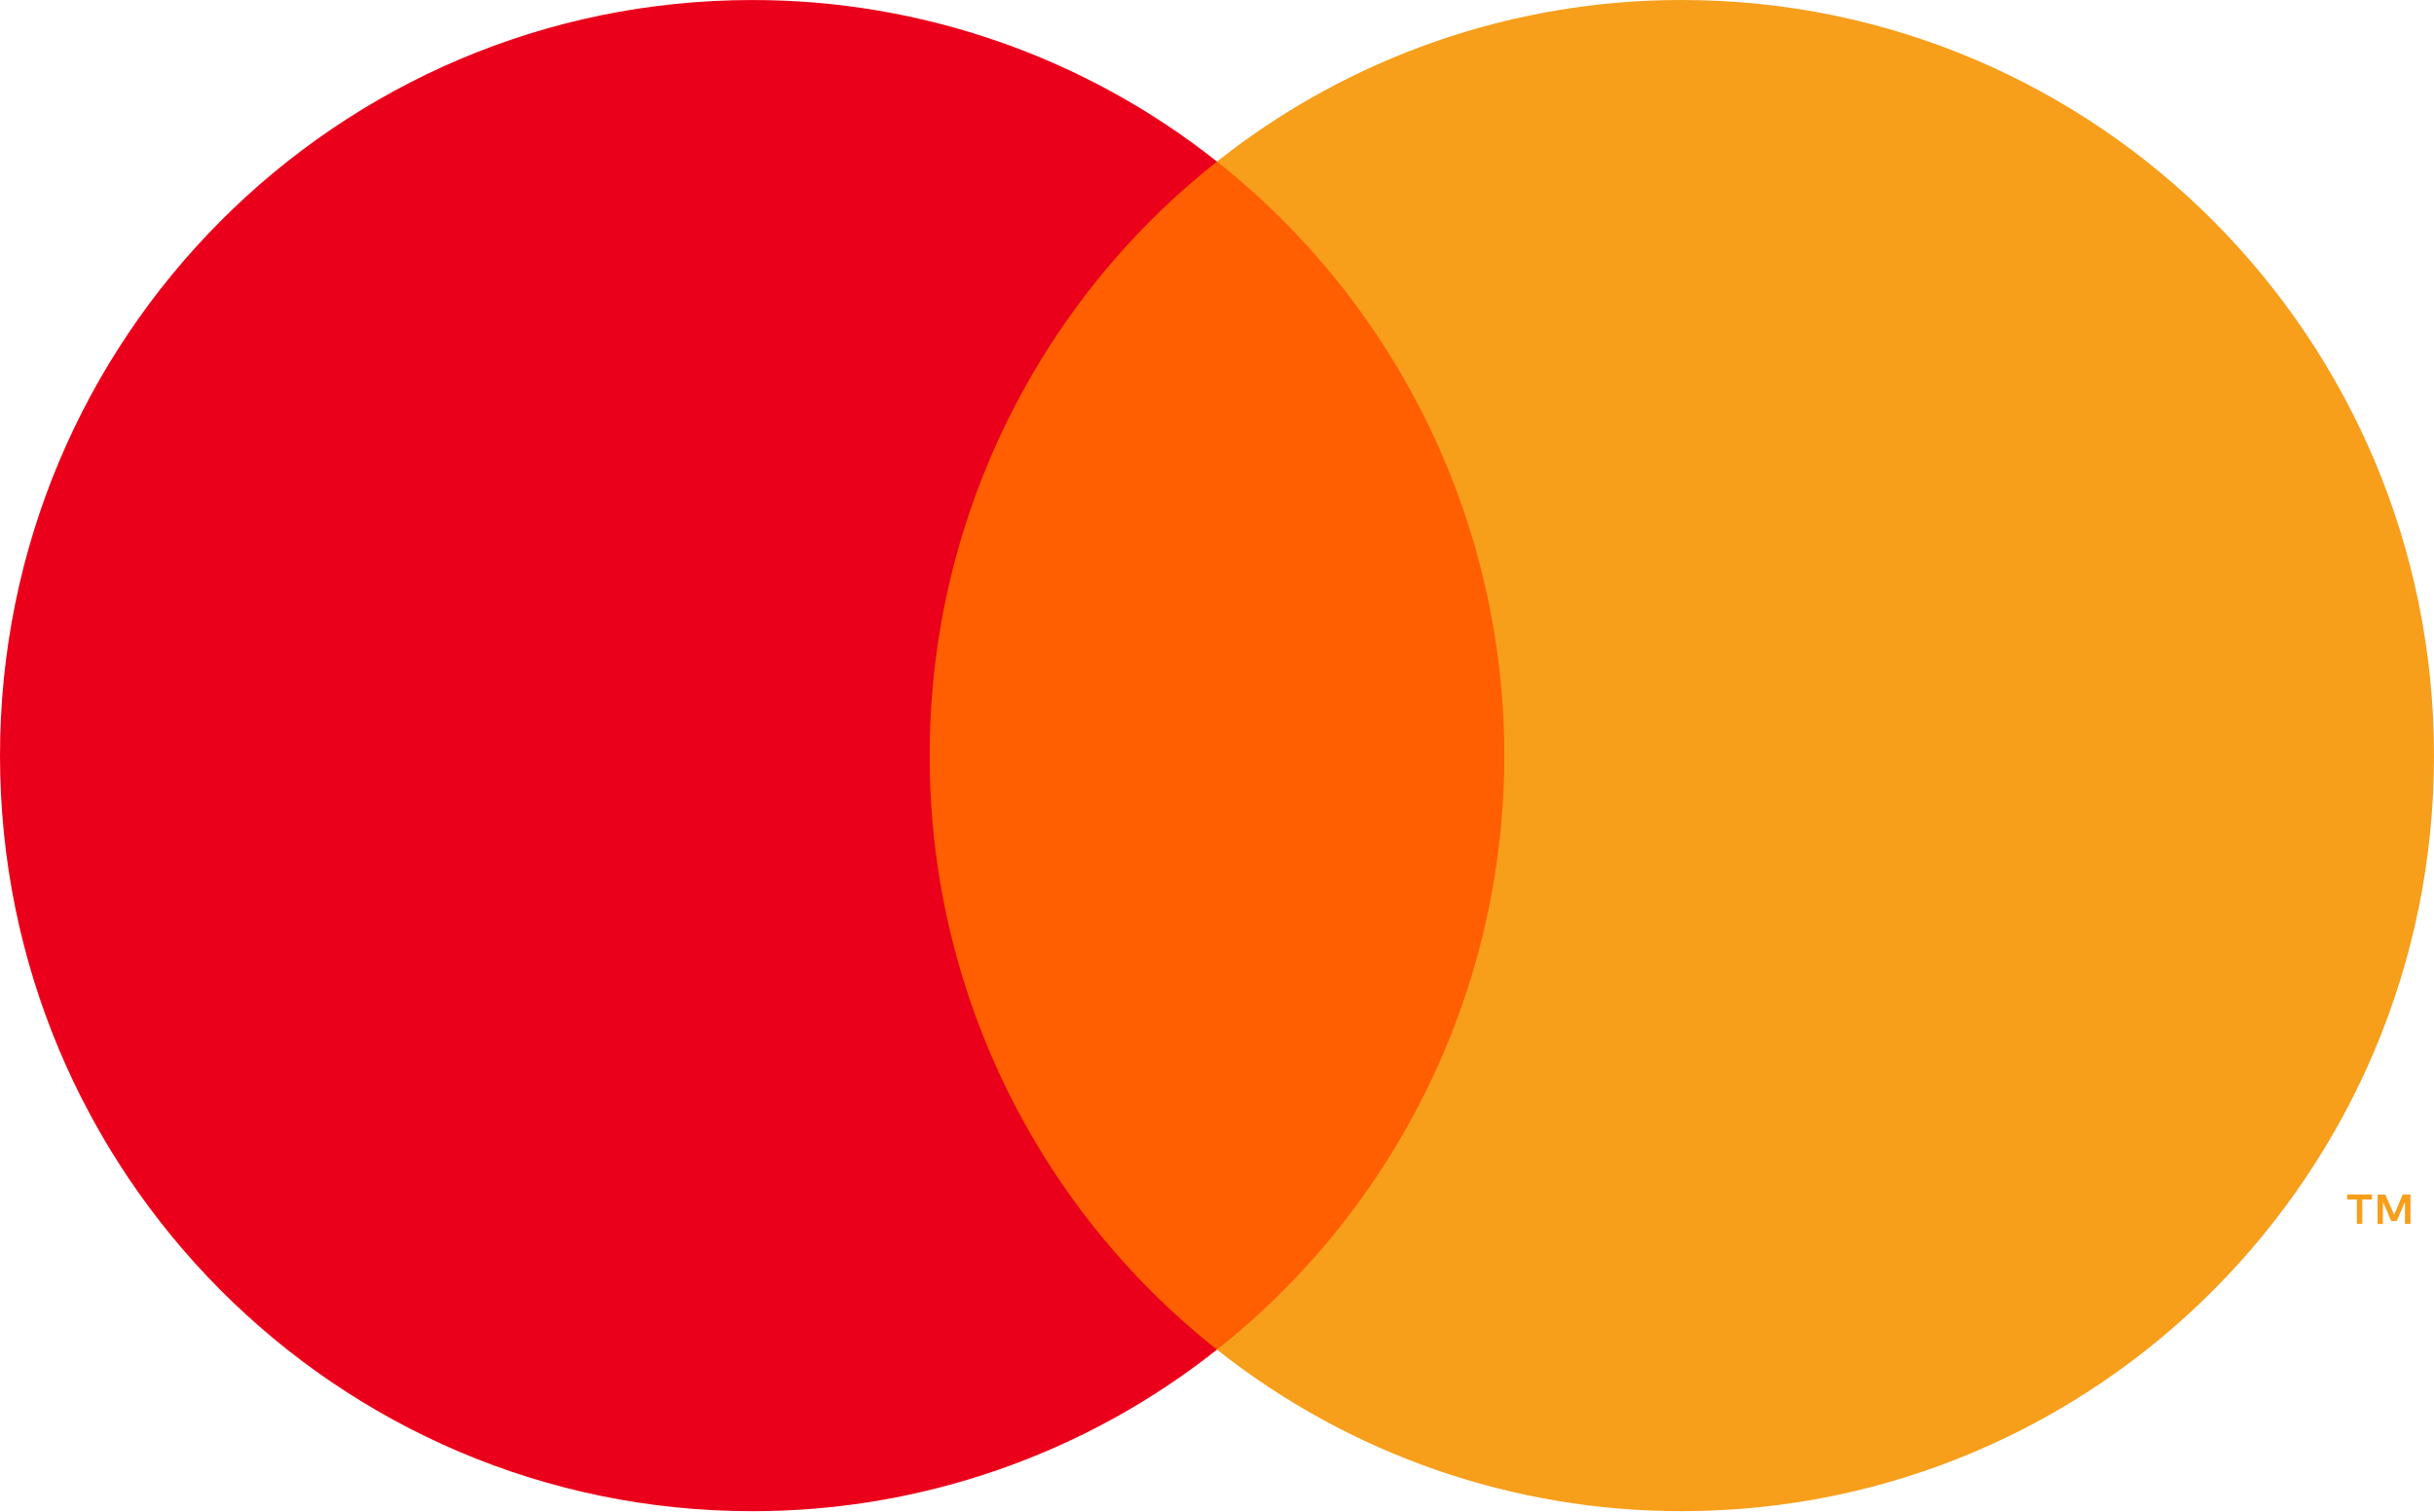
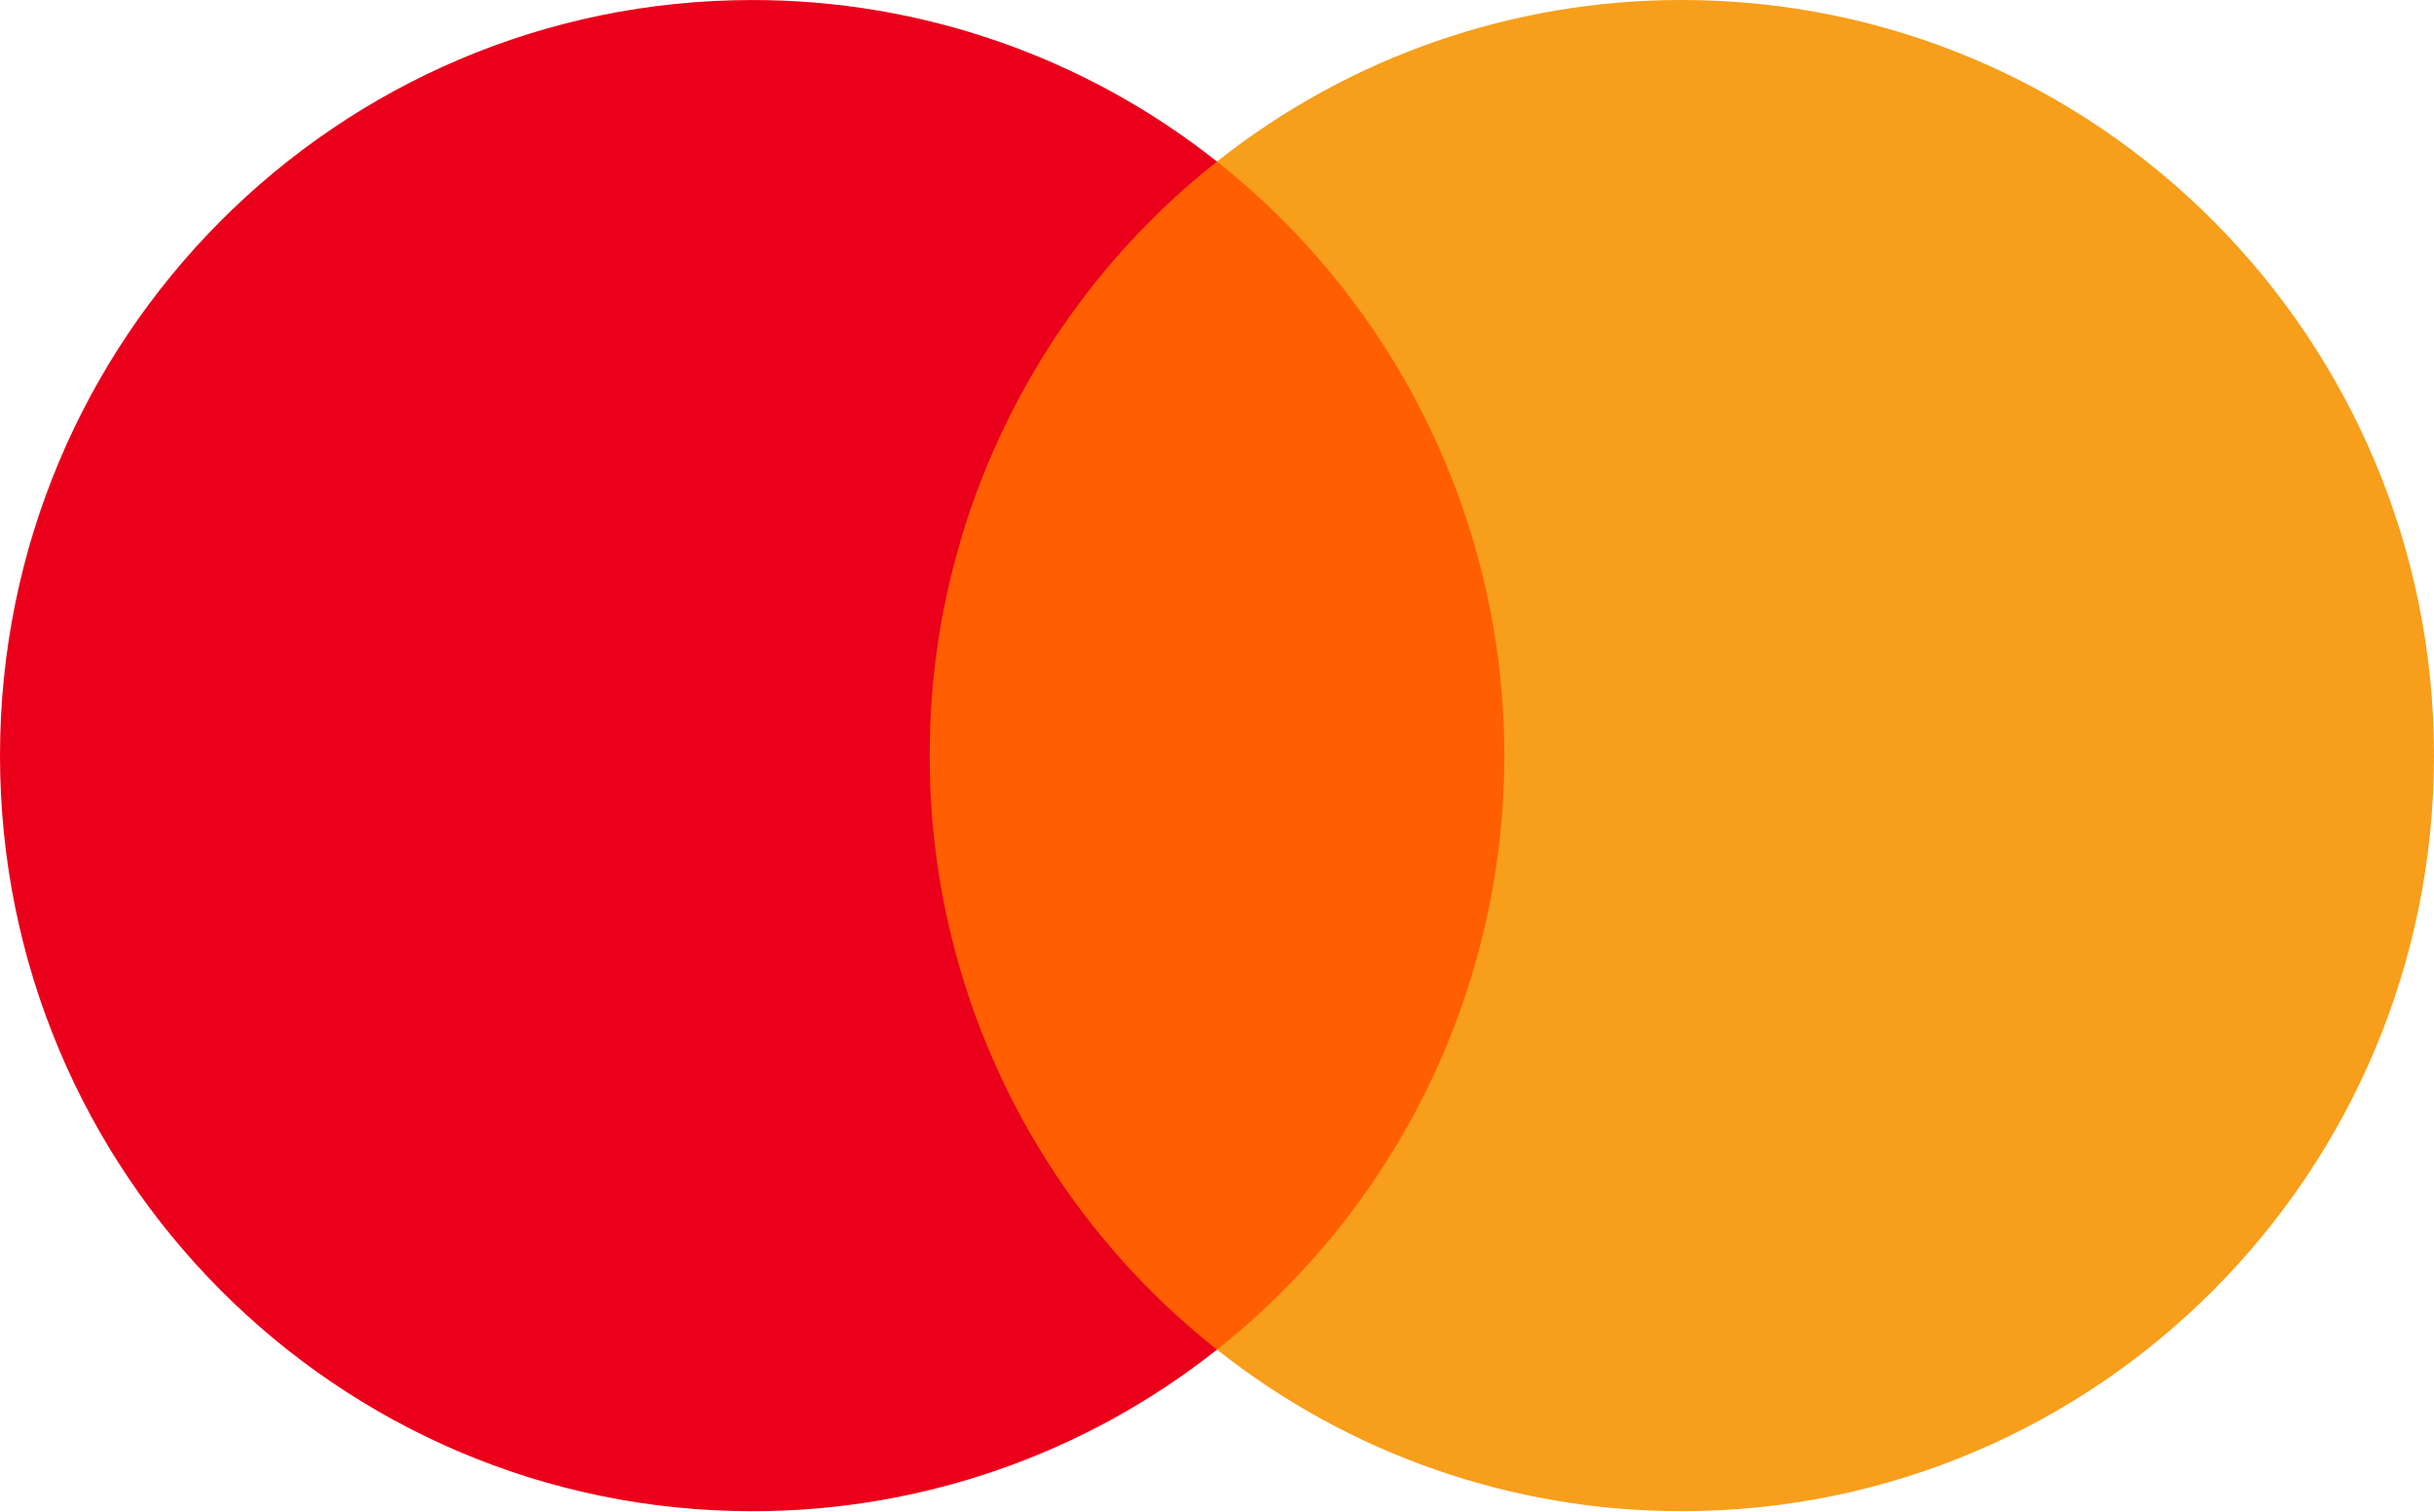
<svg xmlns="http://www.w3.org/2000/svg" id="Layer_1" data-name="Layer 1" viewBox="0 0 625.48 388.33">
  <defs>
    <style>.cls-1{fill:#ff5f00;}.cls-1,.cls-2,.cls-3{fill-rule:evenodd;}.cls-2{fill:#eb001b;}.cls-3{fill:#f79e1b;}</style>
  </defs>
  <g id="Components---Sprint-3">
    <g id="assets-_-logo-_-mastercard-_-symbol" data-name="assets-/-logo-/-mastercard-/-symbol">
      <polygon id="Fill-1" class="cls-1" points="228.17 346.82 397.31 346.82 397.31 41.52 228.17 41.52 228.17 346.82" />
      <path id="Fill-2" class="cls-2" d="M426.17,500A194.12,194.12,0,0,1,500,347.35a191.92,191.92,0,0,0-119.46-41.51c-106.75,0-193.28,86.93-193.28,194.16s86.53,194.17,193.28,194.17A191.93,191.93,0,0,0,500,652.65,194.12,194.12,0,0,1,426.17,500" transform="translate(-187.26 -305.83)" />
-       <path id="Fill-4" class="cls-3" d="M806.7,620.32v-7.54h-2L802.49,618l-2.25-5.18h-2v7.54h1.38v-5.69l2.11,4.9h1.44l2.11-4.91v5.7Zm-12.4,0v-6.25h2.51v-1.28h-6.39v1.28h2.51v6.25ZM812.74,500c0,107.23-86.54,194.16-193.28,194.16A191.92,191.92,0,0,1,500,652.65a194.72,194.72,0,0,0,0-305.3,191.93,191.93,0,0,1,119.46-41.52c106.74,0,193.28,86.94,193.28,194.17Z" transform="translate(-187.26 -305.83)" />
+       <path id="Fill-4" class="cls-3" d="M812.74,500c0,107.23-86.54,194.16-193.28,194.16A191.92,191.92,0,0,1,500,652.65a194.72,194.72,0,0,0,0-305.3,191.93,191.93,0,0,1,119.46-41.52c106.74,0,193.28,86.94,193.28,194.17Z" transform="translate(-187.26 -305.83)" />
    </g>
  </g>
</svg>
